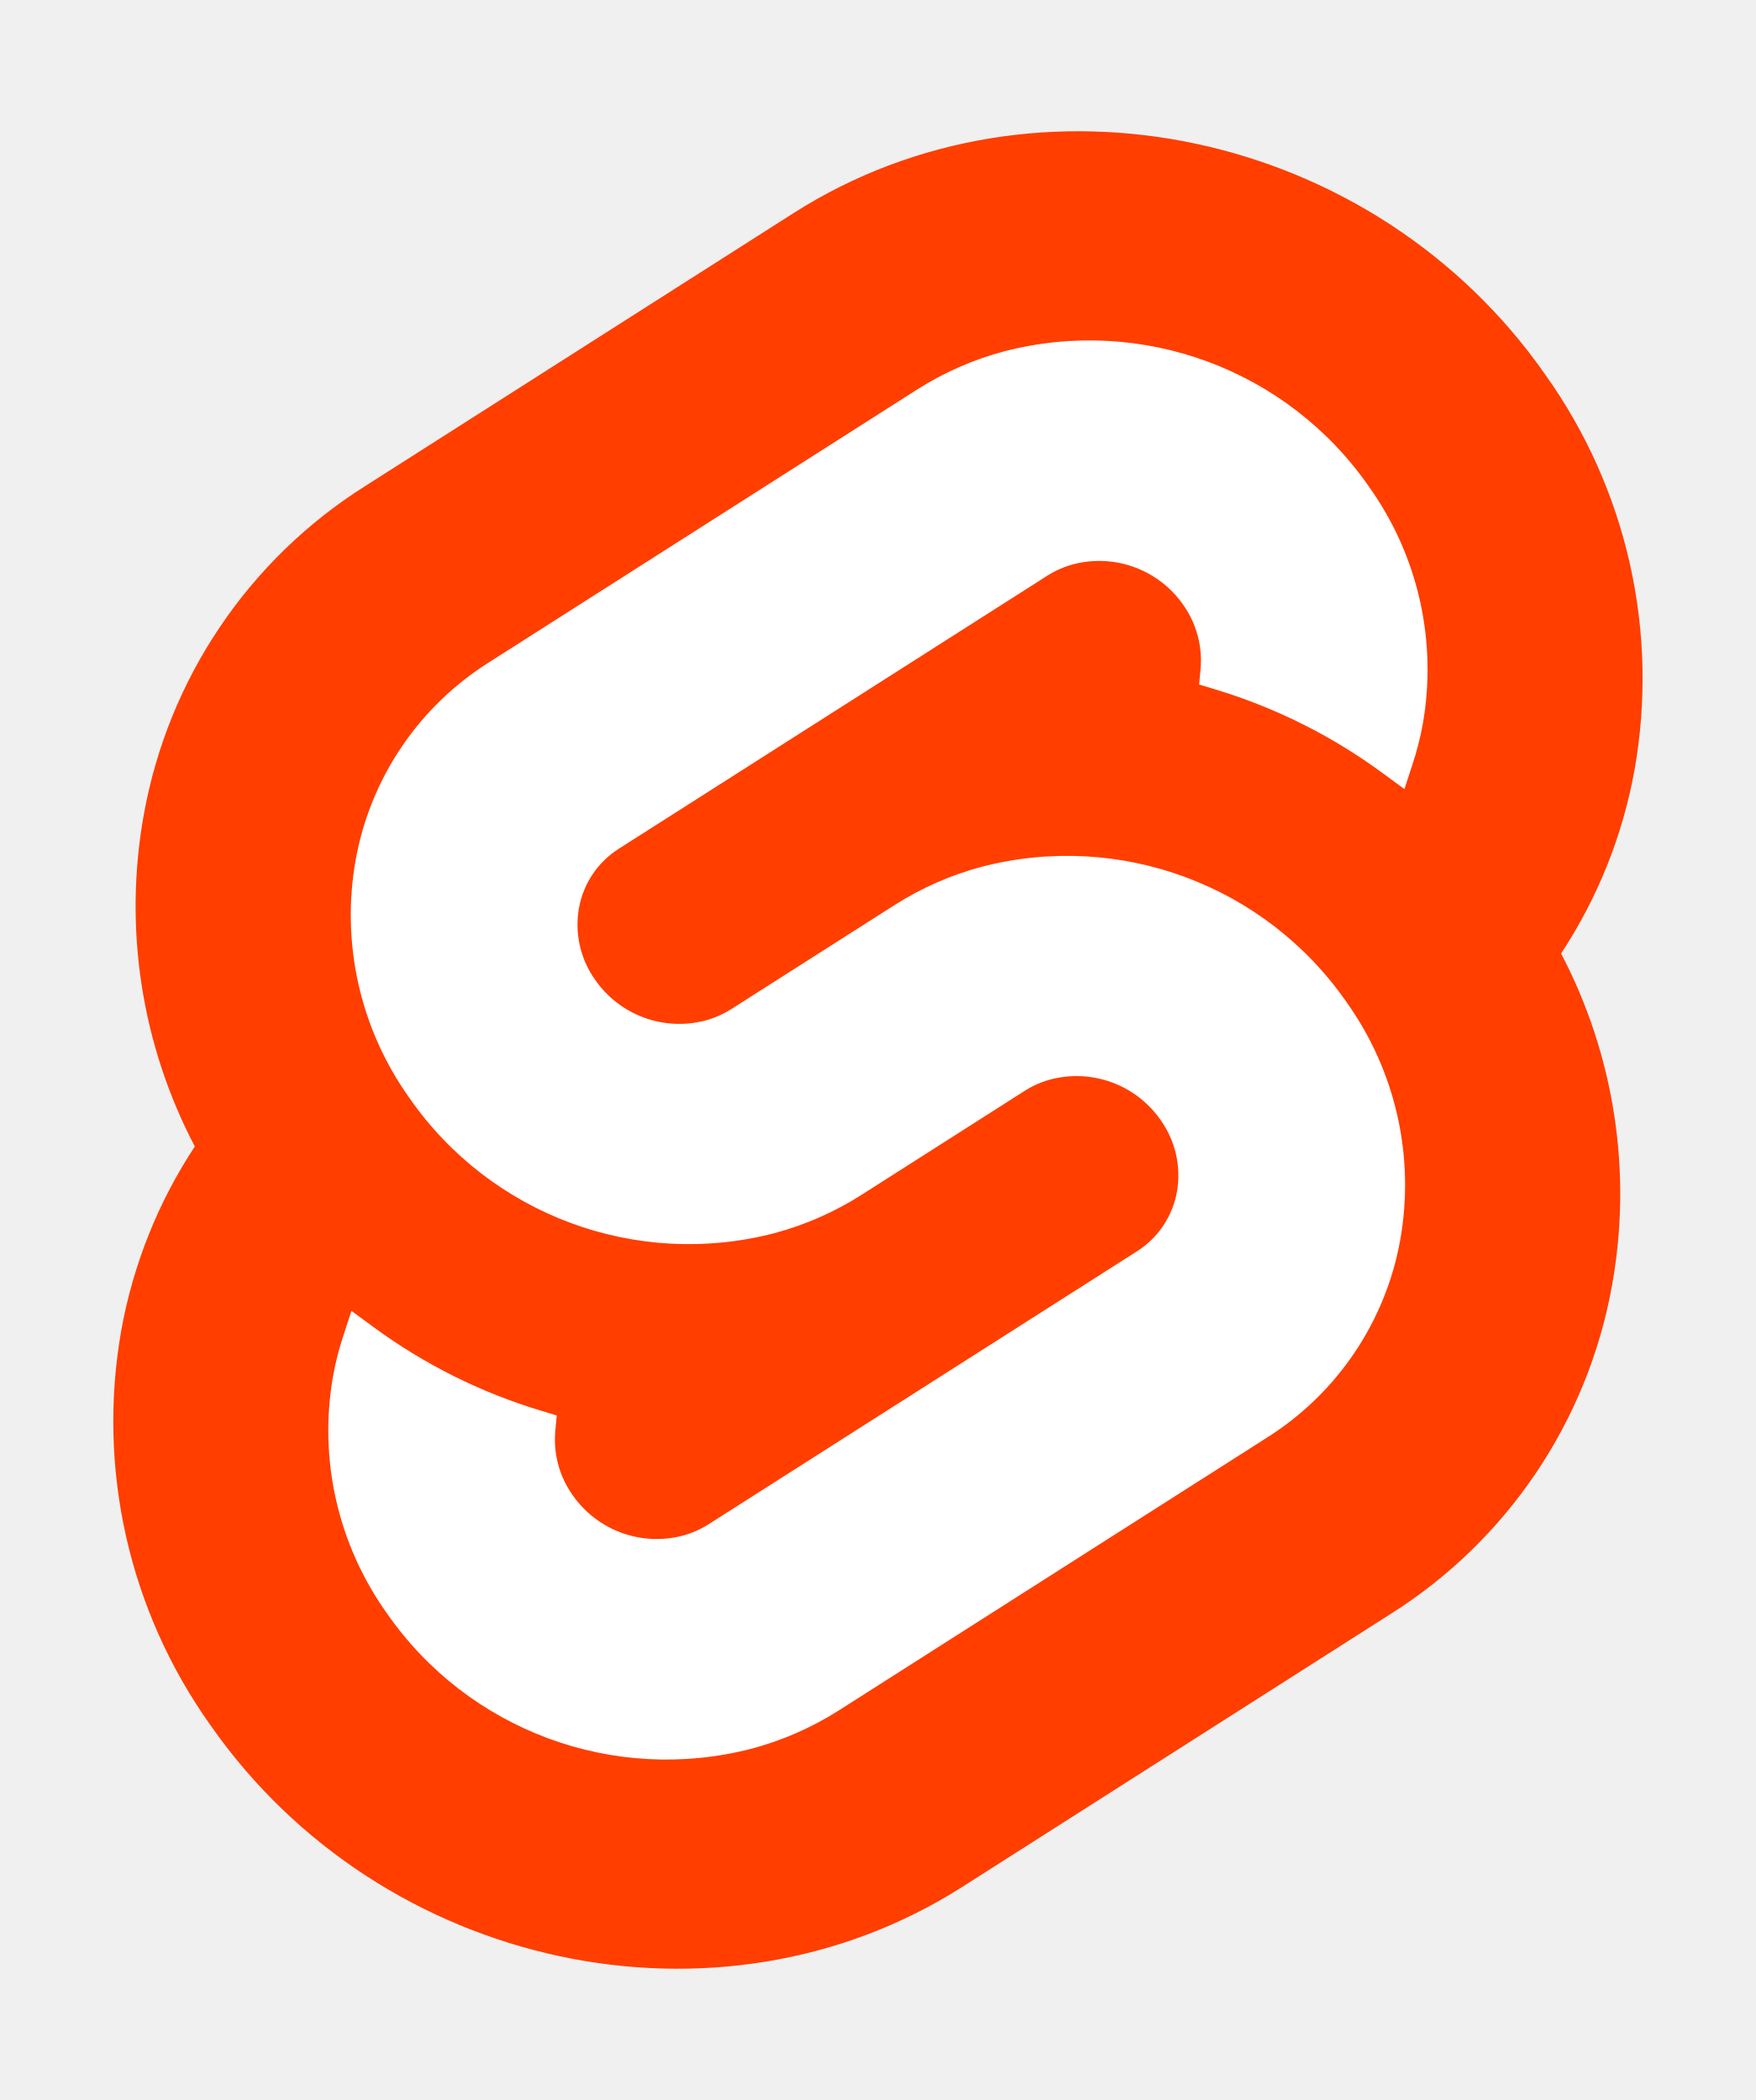
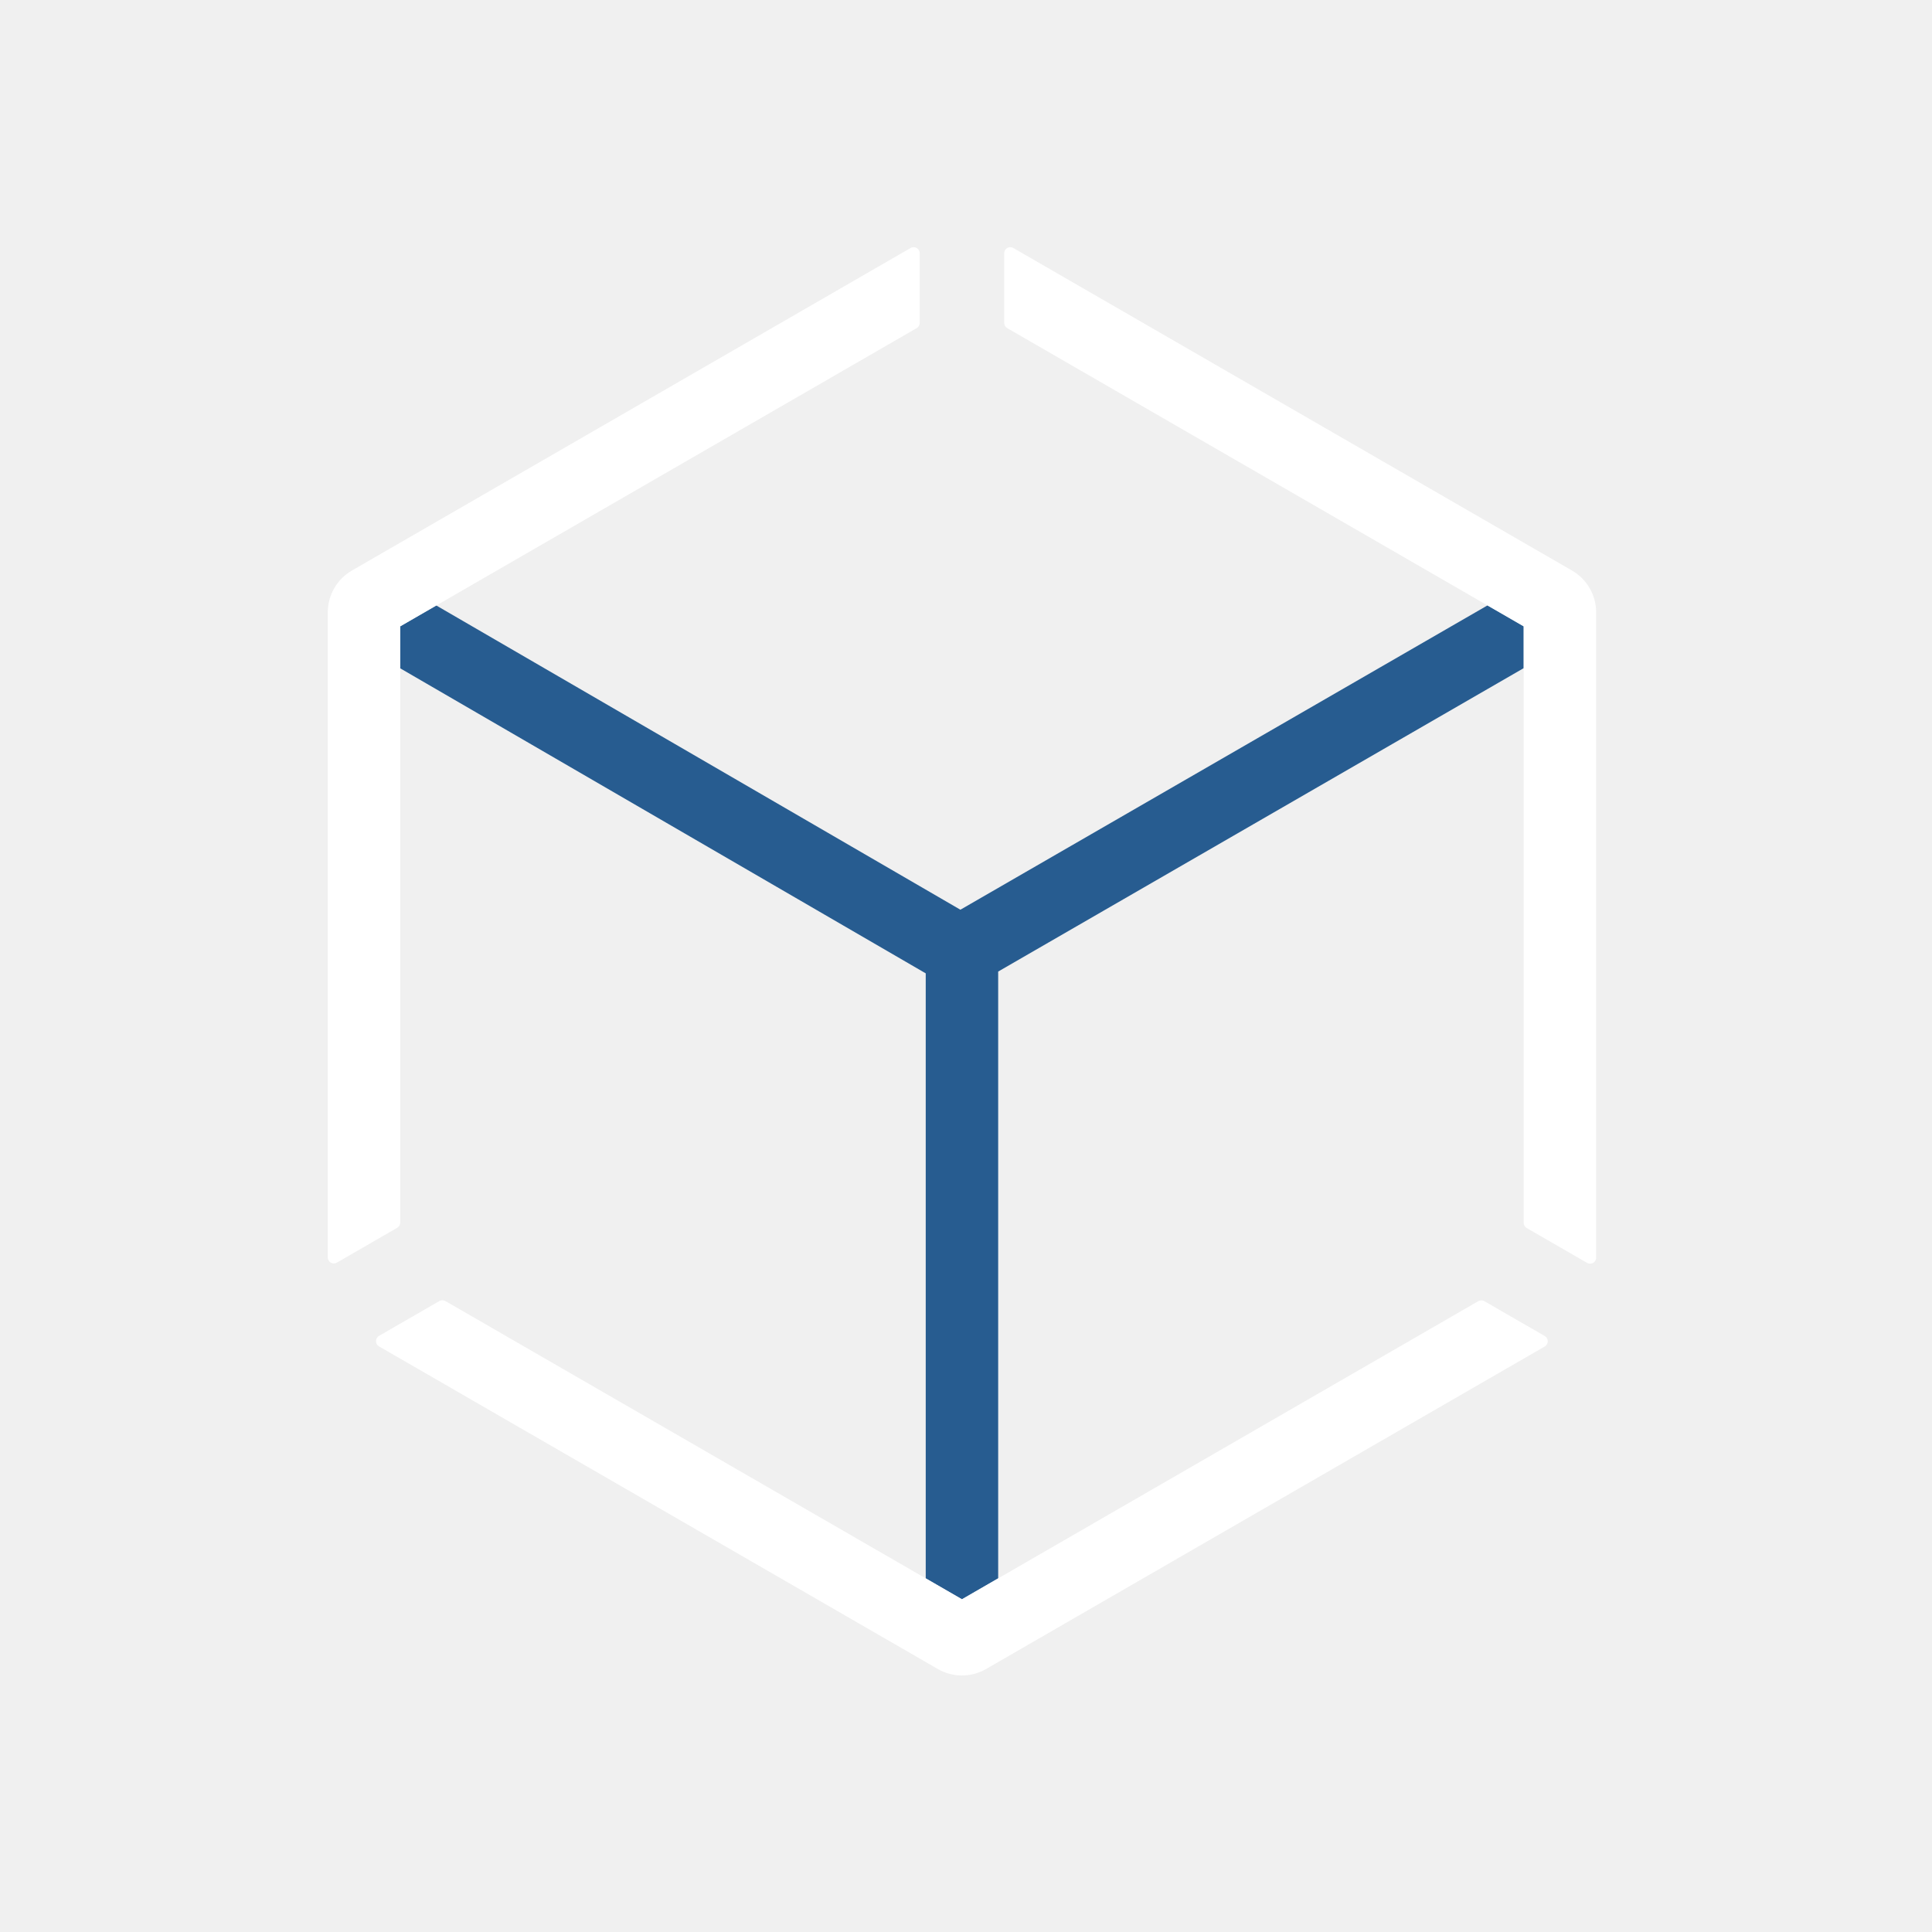
- <svg xmlns="http://www.w3.org/2000/svg" width="107" height="128" viewBox="0 0 107 128">
-   <path d="M94.157 22.819c-10.4-14.885-30.94-19.297-45.792-9.835L22.282 29.608A29.92 29.92 0 0 0 8.764 49.65a31.5 31.5 0 0 0 3.108 20.231 30 30 0 0 0-4.477 11.183 31.9 31.9 0 0 0 5.448 24.116c10.402 14.887 30.942 19.297 45.791 9.835l26.083-16.624A29.92 29.92 0 0 0 98.235 78.35a31.53 31.53 0 0 0-3.105-20.232 30 30 0 0 0 4.474-11.182 31.88 31.88 0 0 0-5.447-24.116" style="fill:#ff3e00" />
-   <path d="M45.817 106.582a20.72 20.72 0 0 1-22.237-8.243 19.17 19.17 0 0 1-3.277-14.503 18 18 0 0 1 .624-2.435l.49-1.498 1.337.981a33.6 33.6 0 0 0 10.203 5.098l.97.294-.09.968a5.85 5.85 0 0 0 1.052 3.878 6.24 6.24 0 0 0 6.695 2.485 5.8 5.8 0 0 0 1.603-.704L69.27 76.28a5.43 5.43 0 0 0 2.45-3.631 5.8 5.8 0 0 0-.987-4.371 6.24 6.24 0 0 0-6.698-2.487 5.7 5.7 0 0 0-1.6.704l-9.953 6.345a19 19 0 0 1-5.296 2.326 20.72 20.72 0 0 1-22.237-8.243 19.17 19.17 0 0 1-3.277-14.502 17.99 17.99 0 0 1 8.13-12.052l26.081-16.623a19 19 0 0 1 5.3-2.329 20.72 20.72 0 0 1 22.237 8.243 19.17 19.17 0 0 1 3.277 14.503 18 18 0 0 1-.624 2.435l-.49 1.498-1.337-.98a33.6 33.6 0 0 0-10.203-5.1l-.97-.294.09-.968a5.86 5.86 0 0 0-1.052-3.878 6.24 6.24 0 0 0-6.696-2.485 5.8 5.8 0 0 0-1.602.704L37.73 51.72a5.42 5.42 0 0 0-2.449 3.63 5.79 5.79 0 0 0 .986 4.372 6.24 6.24 0 0 0 6.698 2.486 5.8 5.8 0 0 0 1.602-.704l9.952-6.342a19 19 0 0 1 5.295-2.328 20.72 20.72 0 0 1 22.237 8.242 19.17 19.17 0 0 1 3.277 14.503 18 18 0 0 1-8.13 12.053l-26.081 16.622a19 19 0 0 1-5.3 2.328" style="fill:#fff" />
+ <svg xmlns="http://www.w3.org/2000/svg" id="Layer_1" viewBox="0 0 160 160">
+   <defs>
+     <style>
+       .cls-1 {
+         fill: #275c90;
+       }
+ 	  .cls-2 {
+ 		fill: #ffffff;
+ 	  }
+     </style>
+   </defs>
+   <polygon class="cls-1" points="126.186 55.333 126.186 51.87 123.186 50.138 79.536 75.339 36.132 50.144 33.144 51.87 33.144 55.347 76.665 80.609 76.665 130.714 79.665 132.446 82.665 130.714 82.665 80.46 126.186 55.333" />
+   <g class="cls-2">
+     <path d="M33.144,55.347v-3.478l2.988-1.725,39.783-22.969c.155-.089.25-.254.25-.433v-5.773c0-.385-.417-.625-.75-.433l-46.271,26.714c-1.238.715-2,2.035-2,3.464v53.42c0,.385.417.625.75.433l5-2.887c.155-.089.25-.254.25-.433v-45.9Z" />
+     <path d="M83.165,20.969v5.773c0,.179.095.344.25.433l39.771,22.962,3,1.732v49.397c0,.179.095.344.25.433l5,2.887c.333.192.75-.048.75-.433v-53.439c0-1.429-.762-2.75-2-3.464l-46.271-26.714c-.333-.192-.75.048-.75.433Z" />
+     <path d="M82.665,130.714l-3,1.732-3-1.732-39.778-22.967c-.155-.089-.345-.089-.5-0l-5.001,2.887c-.333.192-.333.674 0.0.866l46.279,26.719c1.238.715,2.762.715,4.0 0l46.264-26.709c.333-.192.333-.674 0-.866l-5.001-2.887c-.155-.089-.345-.089-.5 0l-39.763,22.957Z" />
+   </g>
</svg>
